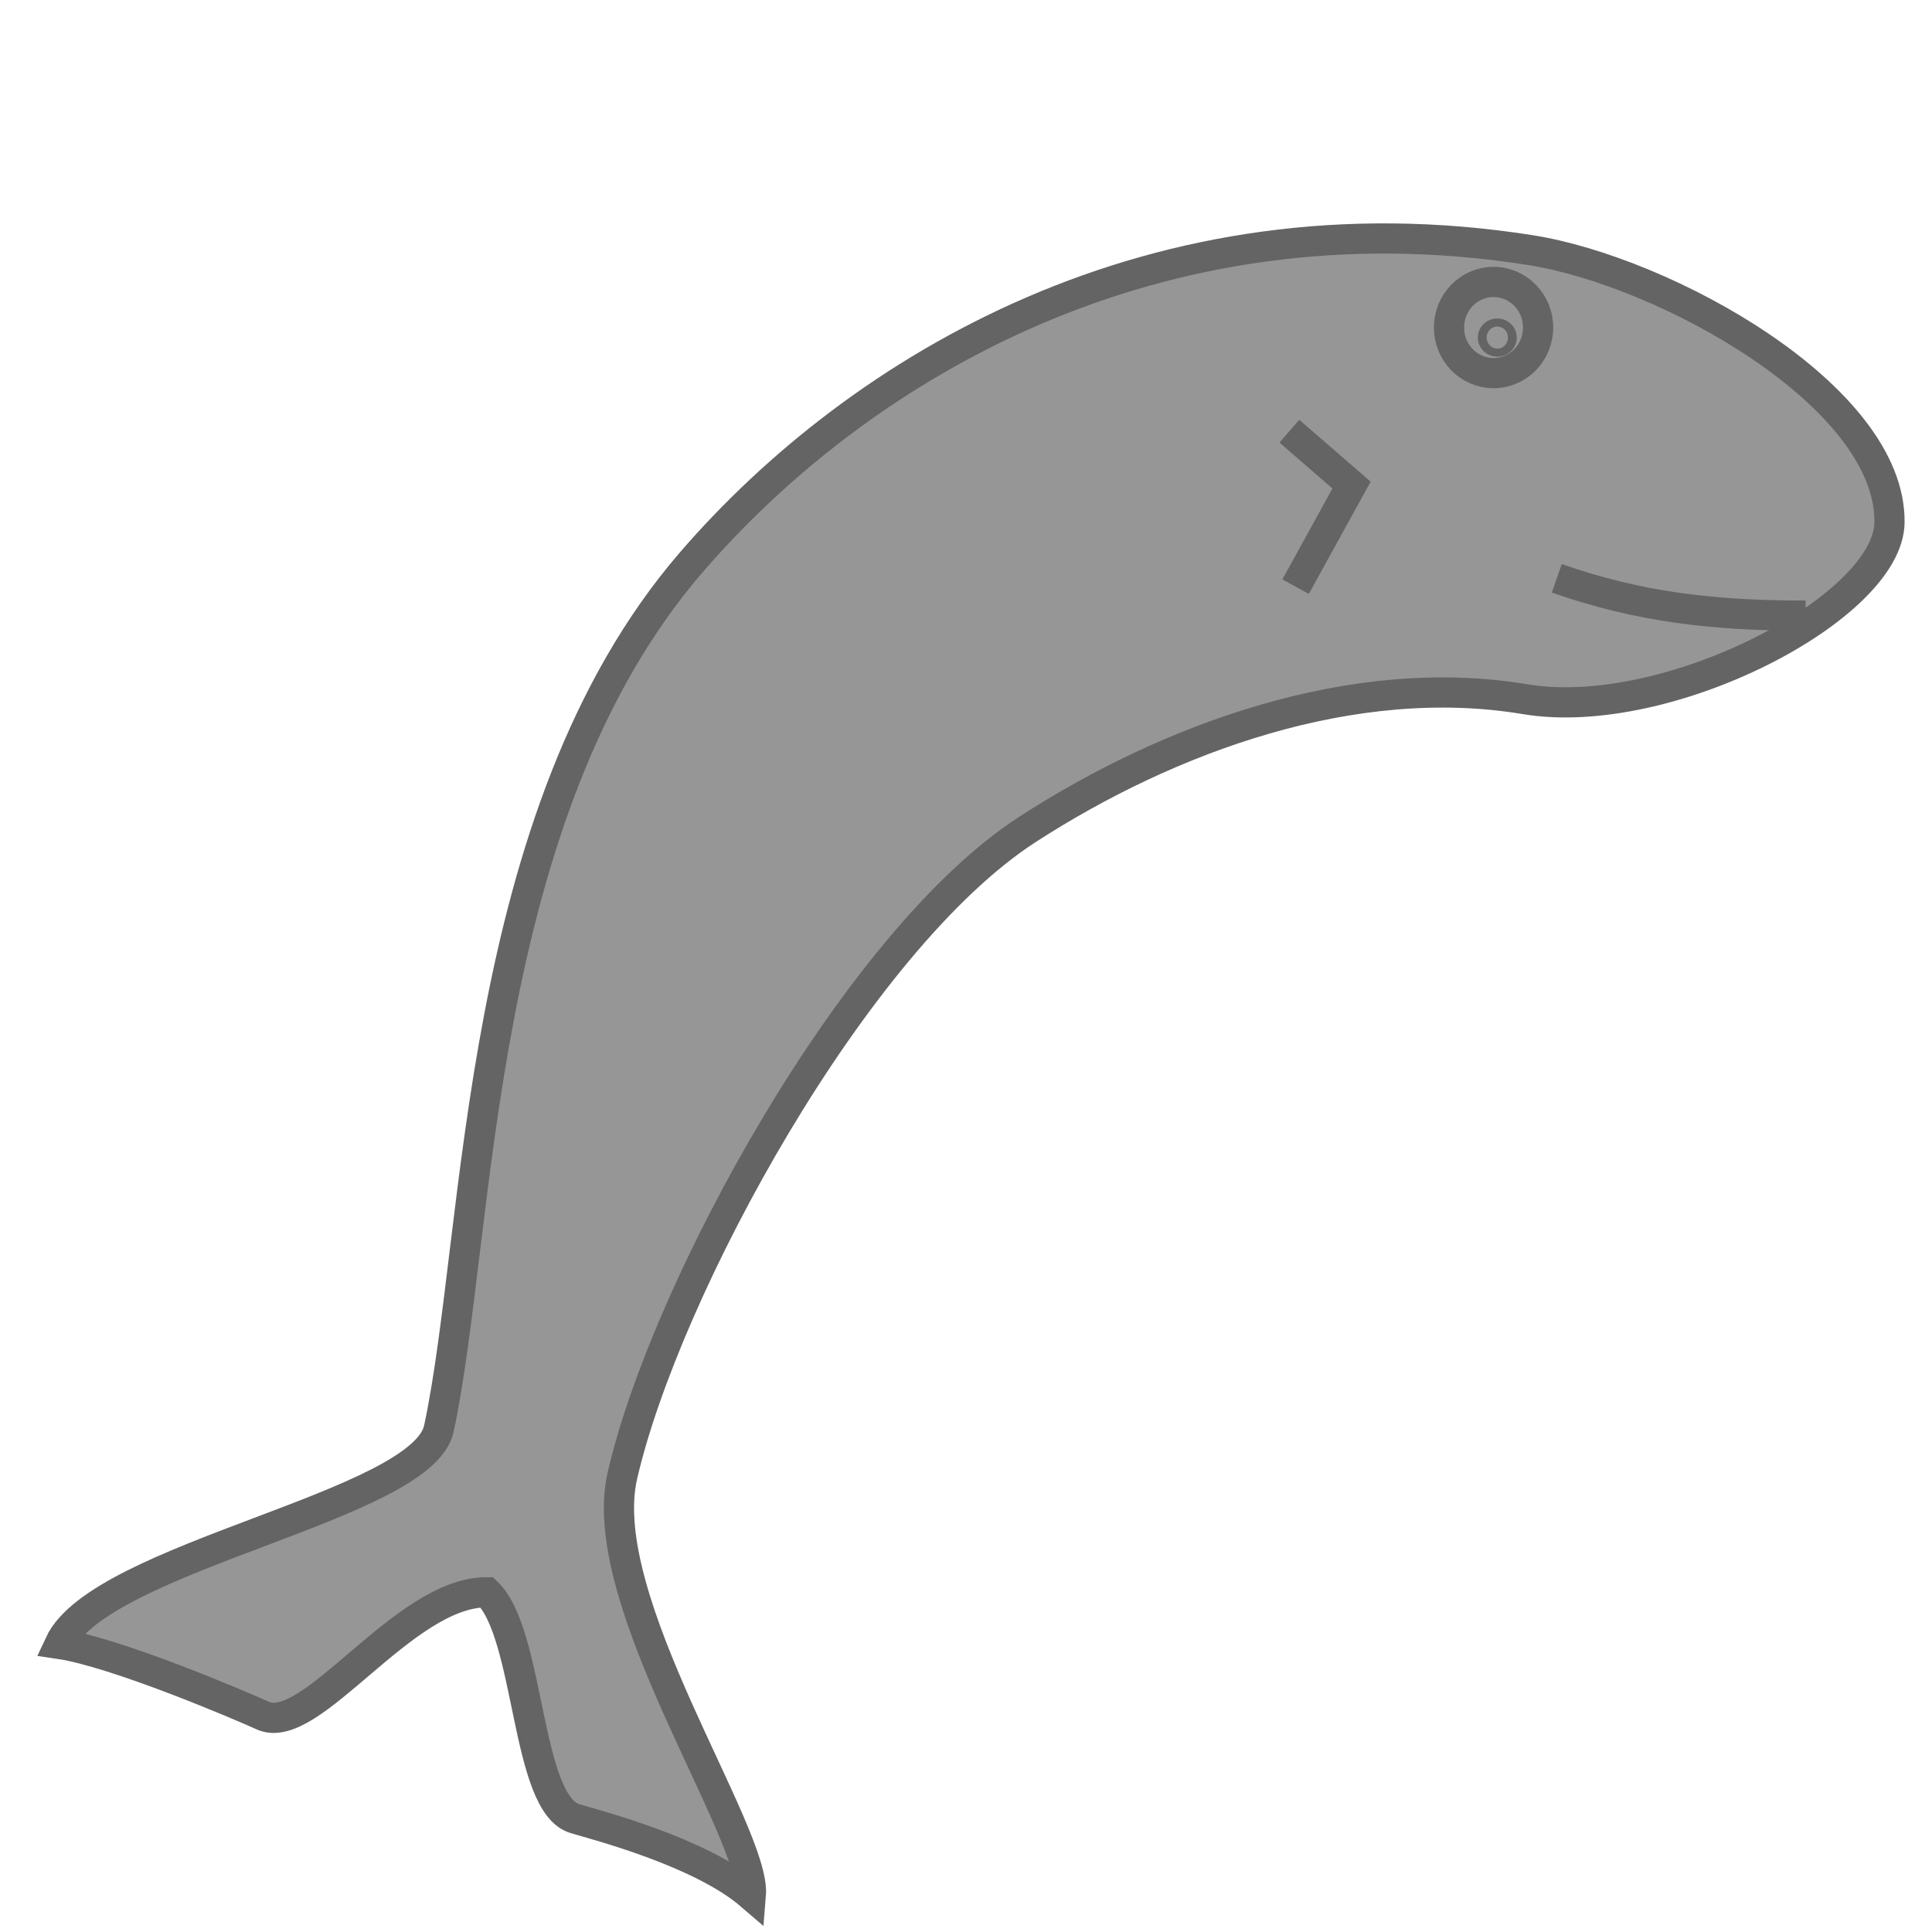
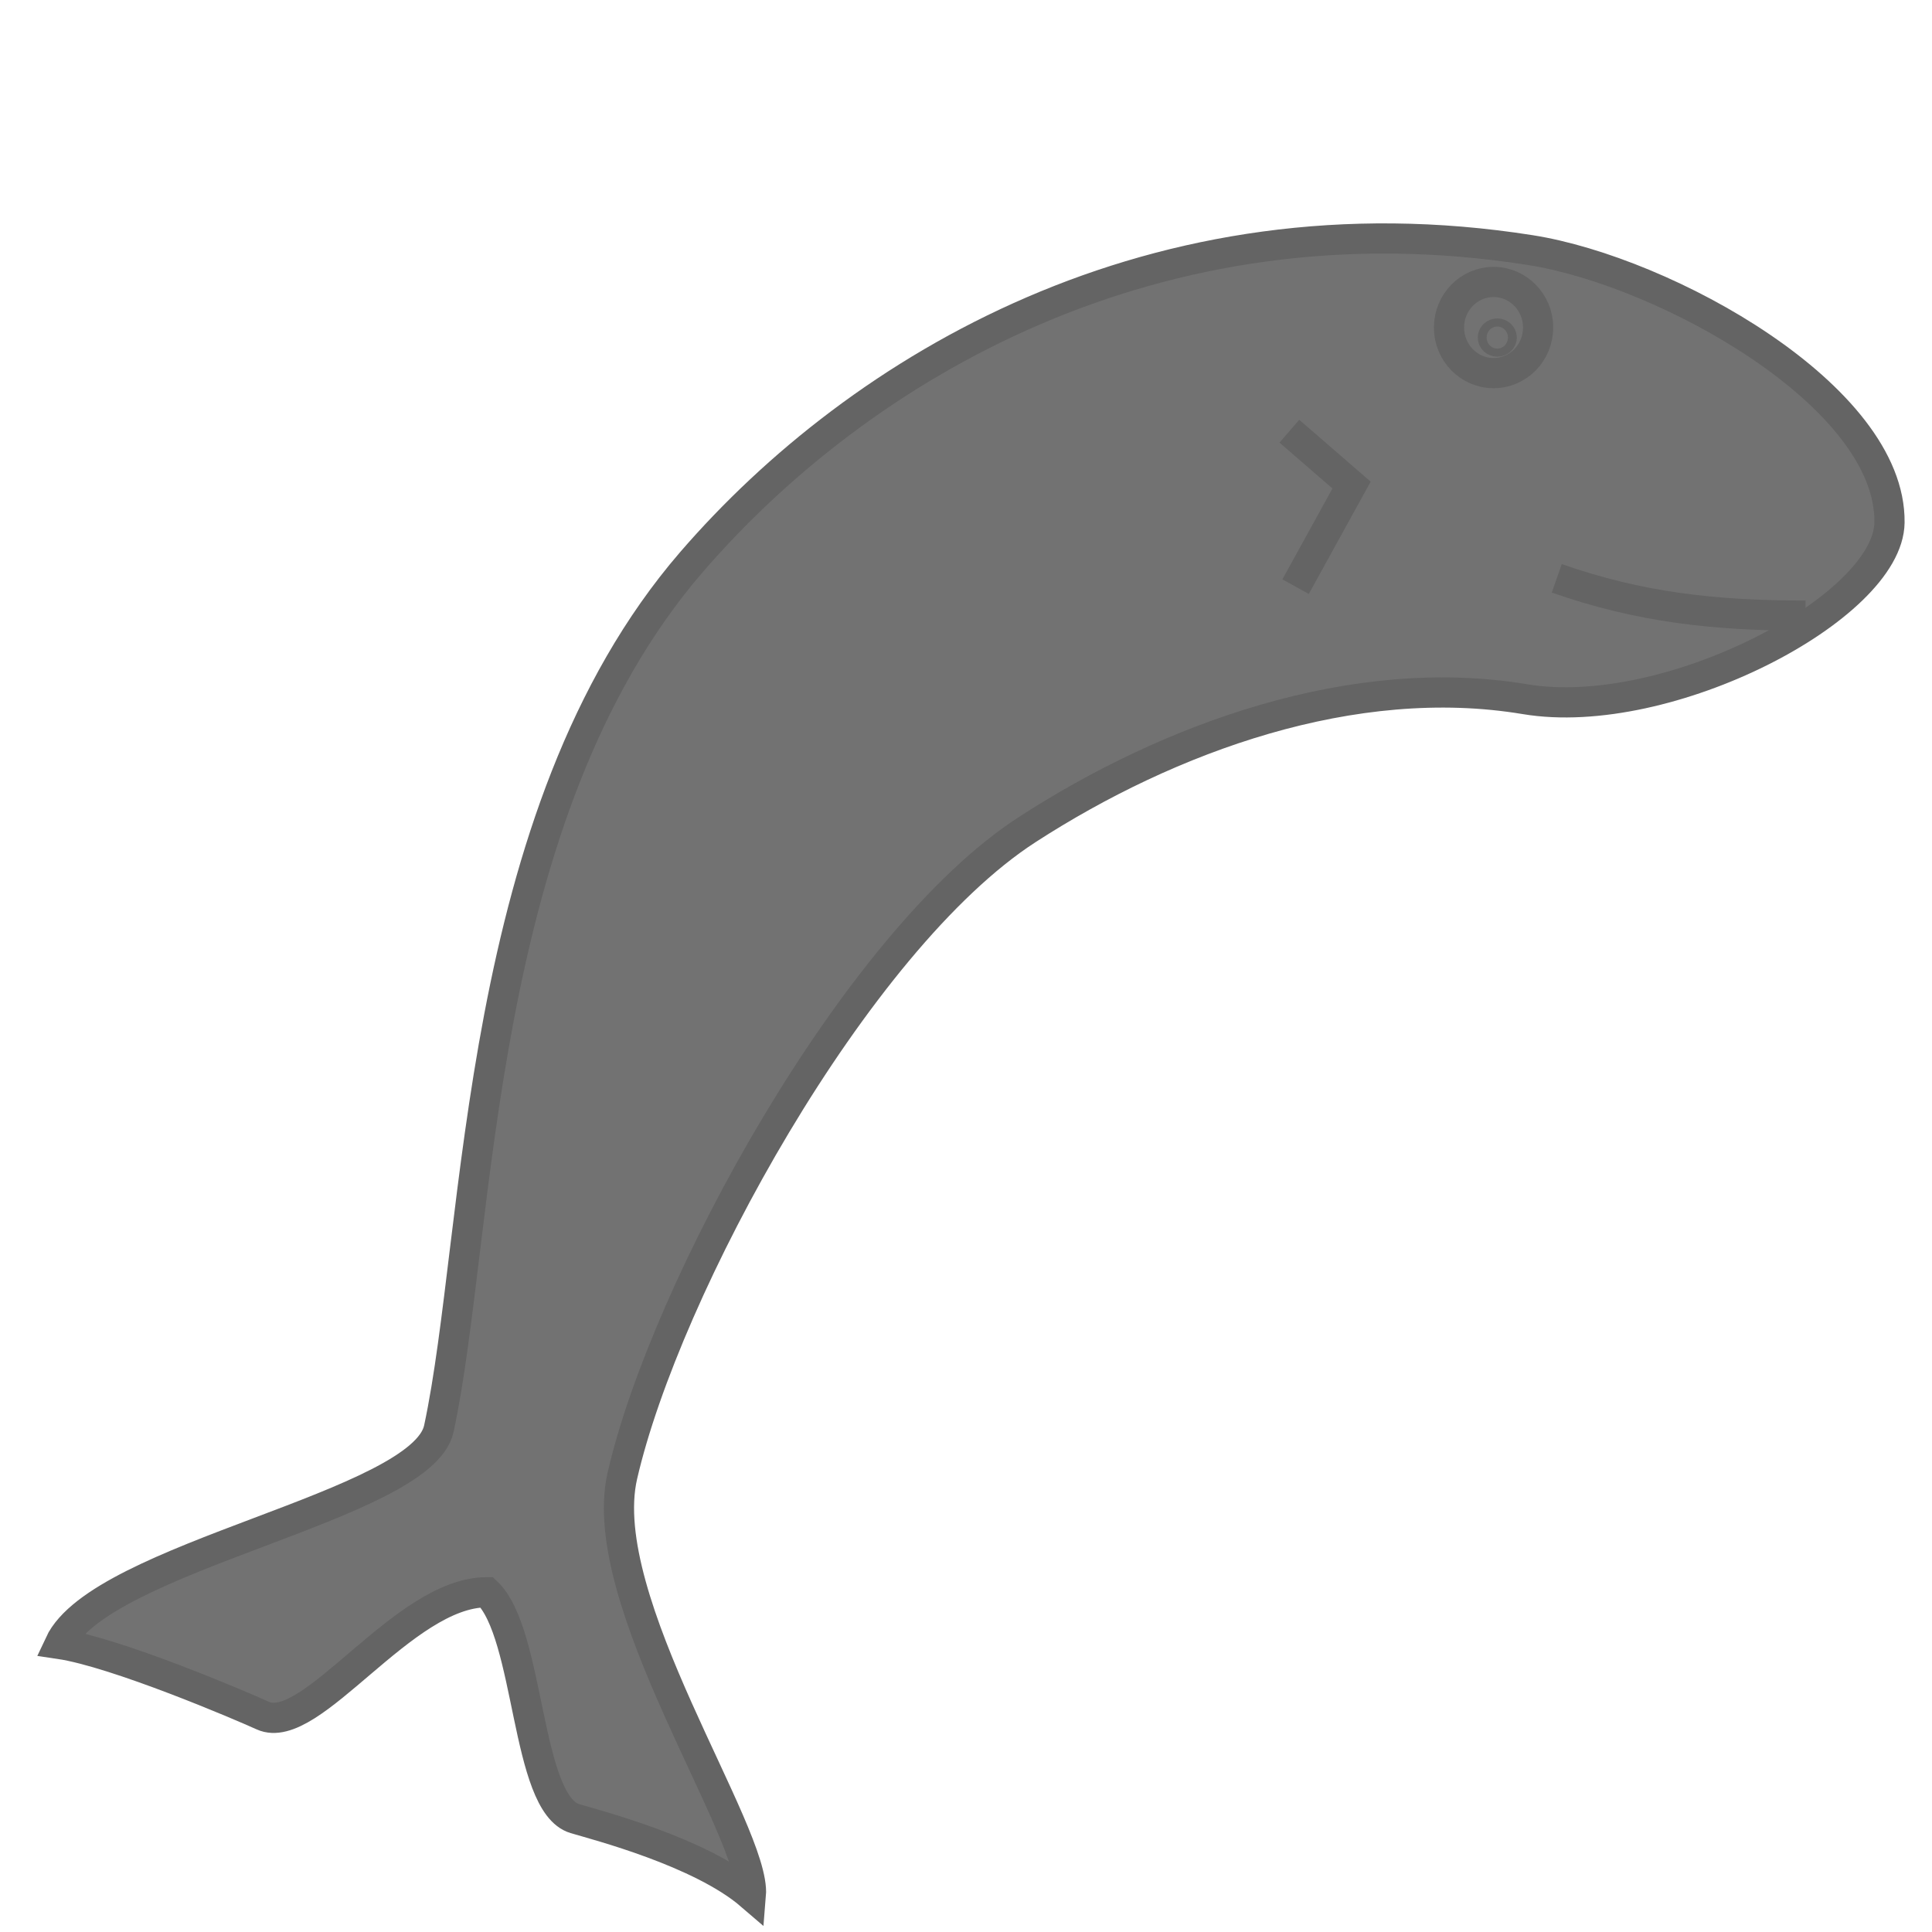
- <svg xmlns="http://www.w3.org/2000/svg" width="32px" height="32px" id="svg1306">
+ <svg xmlns="http://www.w3.org/2000/svg" width="32px" height="32px" id="svg1306" version="1.1">
  <defs id="defs1308" />
  <g id="layer1">
-     <path style="fill:#969696;fill-opacity:1;fill-rule:evenodd;stroke:#646464;stroke-width:0.5;stroke-linecap:butt;stroke-linejoin:miter;stroke-opacity:1;stroke-miterlimit:4;stroke-dasharray:none" d="M 7.269,23.663 C 7.97,20.402 7.837,13.499 11.452,9.311 C 14.233,6.09 19.13,3.16 25.35,4.143 C 27.587,4.496 31.324,6.563 31.296,8.655 C 31.278,10.063 27.622,11.975 25.261,11.581 C 22.417,11.106 19.369,12.217 17.016,13.739 C 14.161,15.586 11.017,21.353 10.308,24.444 C 9.834,26.509 12.524,30.355 12.437,31.391 C 11.603,30.673 9.886,30.231 9.522,30.122 C 8.701,29.875 8.786,27.056 8.063,26.373 C 6.677,26.369 5.154,28.783 4.351,28.415 C 3.996,28.253 1.923,27.368 0.986,27.229 C 1.664,25.773 6.992,24.95 7.269,23.663 z " id="path17275" />
+     <path style="fill:#727272;fill-opacity:1;fill-rule:evenodd;stroke:#646464;stroke-width:0.5;stroke-linecap:butt;stroke-linejoin:miter;stroke-opacity:1;stroke-miterlimit:4;stroke-dasharray:none" d="M 7.269,23.663 C 7.97,20.402 7.837,13.499 11.452,9.311 C 14.233,6.09 19.13,3.16 25.35,4.143 C 27.587,4.496 31.324,6.563 31.296,8.655 C 31.278,10.063 27.622,11.975 25.261,11.581 C 22.417,11.106 19.369,12.217 17.016,13.739 C 14.161,15.586 11.017,21.353 10.308,24.444 C 9.834,26.509 12.524,30.355 12.437,31.391 C 11.603,30.673 9.886,30.231 9.522,30.122 C 8.701,29.875 8.786,27.056 8.063,26.373 C 6.677,26.369 5.154,28.783 4.351,28.415 C 3.996,28.253 1.923,27.368 0.986,27.229 C 1.664,25.773 6.992,24.95 7.269,23.663 z " id="path17275" />
    <path style="opacity:1;color:#000000;fill:none;fill-opacity:1;fill-rule:evenodd;stroke:#646464;stroke-width:0.5;stroke-linecap:butt;stroke-linejoin:round;marker:none;marker-start:none;marker-mid:none;marker-end:none;stroke-miterlimit:4;stroke-dasharray:none;stroke-dashoffset:0;stroke-opacity:1;visibility:visible;display:inline;overflow:visible" id="path17277" d="M 25.476 5.425 A 0.738 0.755 0 1 1  24,5.425 A 0.738 0.755 0 1 1  25.476 5.425 z" />
    <path style="fill:none;fill-opacity:0.75;fill-rule:evenodd;stroke:#646464;stroke-width:0.5;stroke-linecap:butt;stroke-linejoin:miter;stroke-opacity:1;stroke-miterlimit:4;stroke-dasharray:none" d="M 29.906,10.197 C 28.395,10.197 27.159,10.06 25.785,9.579" id="path17279" />
    <path style="fill:none;fill-opacity:0.75;fill-rule:evenodd;stroke:#646464;stroke-width:0.5;stroke-linecap:butt;stroke-linejoin:miter;stroke-opacity:1;stroke-miterlimit:4;stroke-dasharray:none" d="M 21.356,7.142 L 22.386,8.034 L 21.459,9.717" id="path17281" />
    <path style="opacity:1;color:#000000;fill:none;fill-opacity:1;fill-rule:evenodd;stroke:#646464;stroke-width:0.5;stroke-linecap:butt;stroke-linejoin:round;marker:none;marker-start:none;marker-mid:none;marker-end:none;stroke-miterlimit:4;stroke-dasharray:none;stroke-dashoffset:0;stroke-opacity:1;visibility:visible;display:inline;overflow:visible" id="path18009" d="M 24.873 5.591 A 0.073 0.067 0 1 1  24.727,5.591 A 0.073 0.067 0 1 1  24.873 5.591 z" />
  </g>
</svg>
